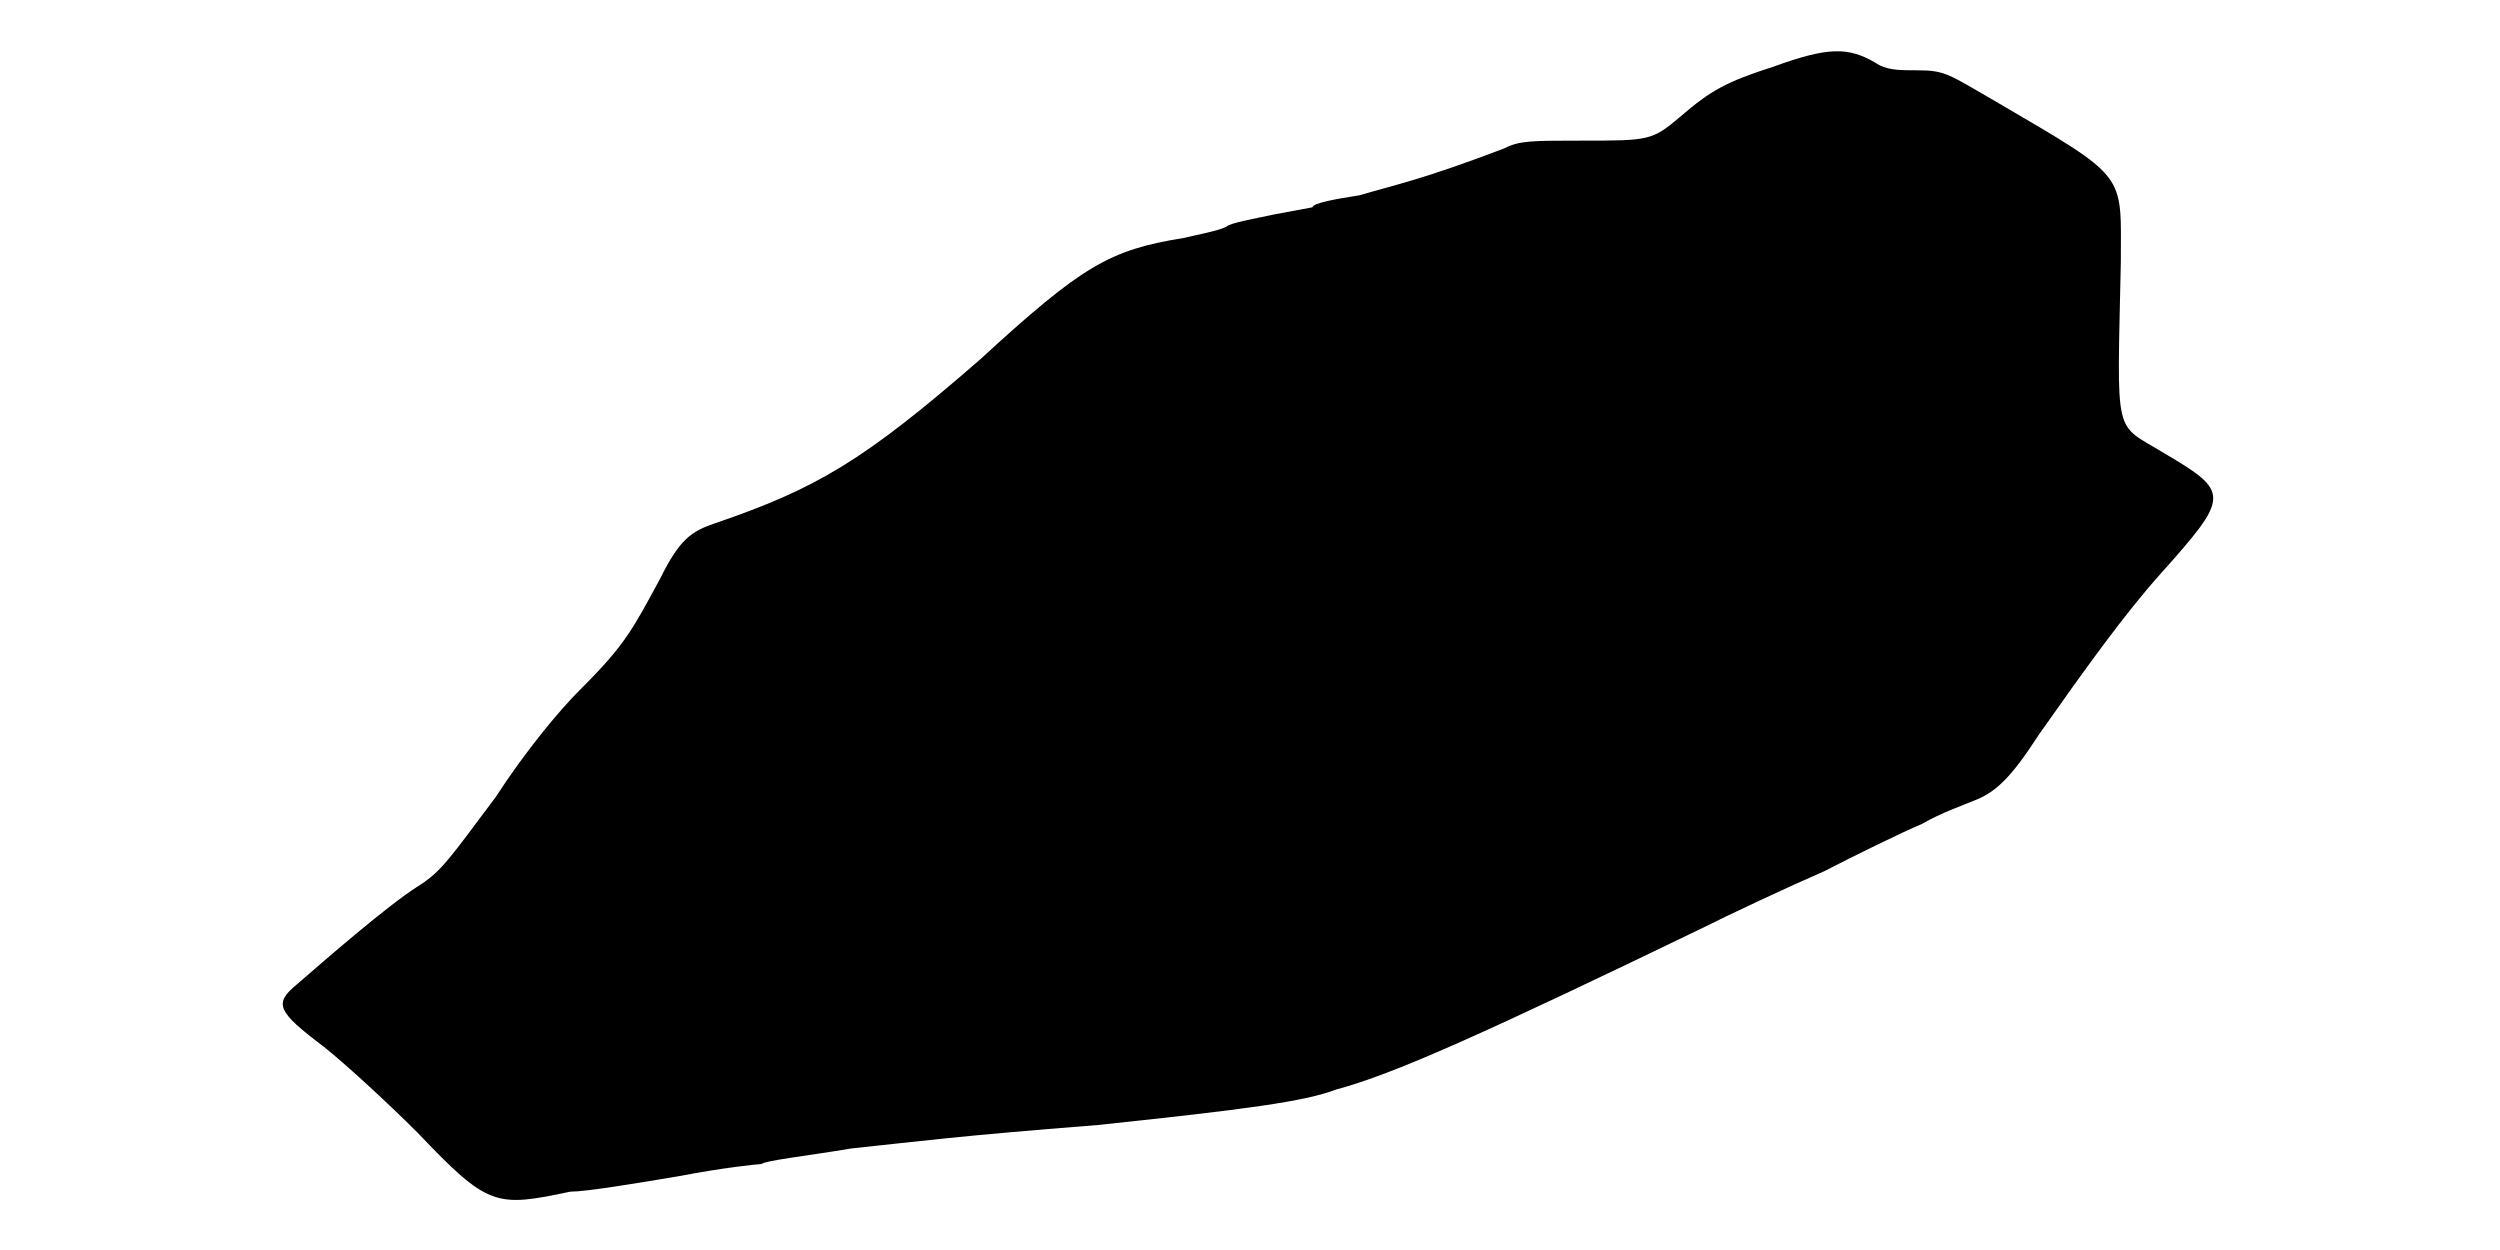
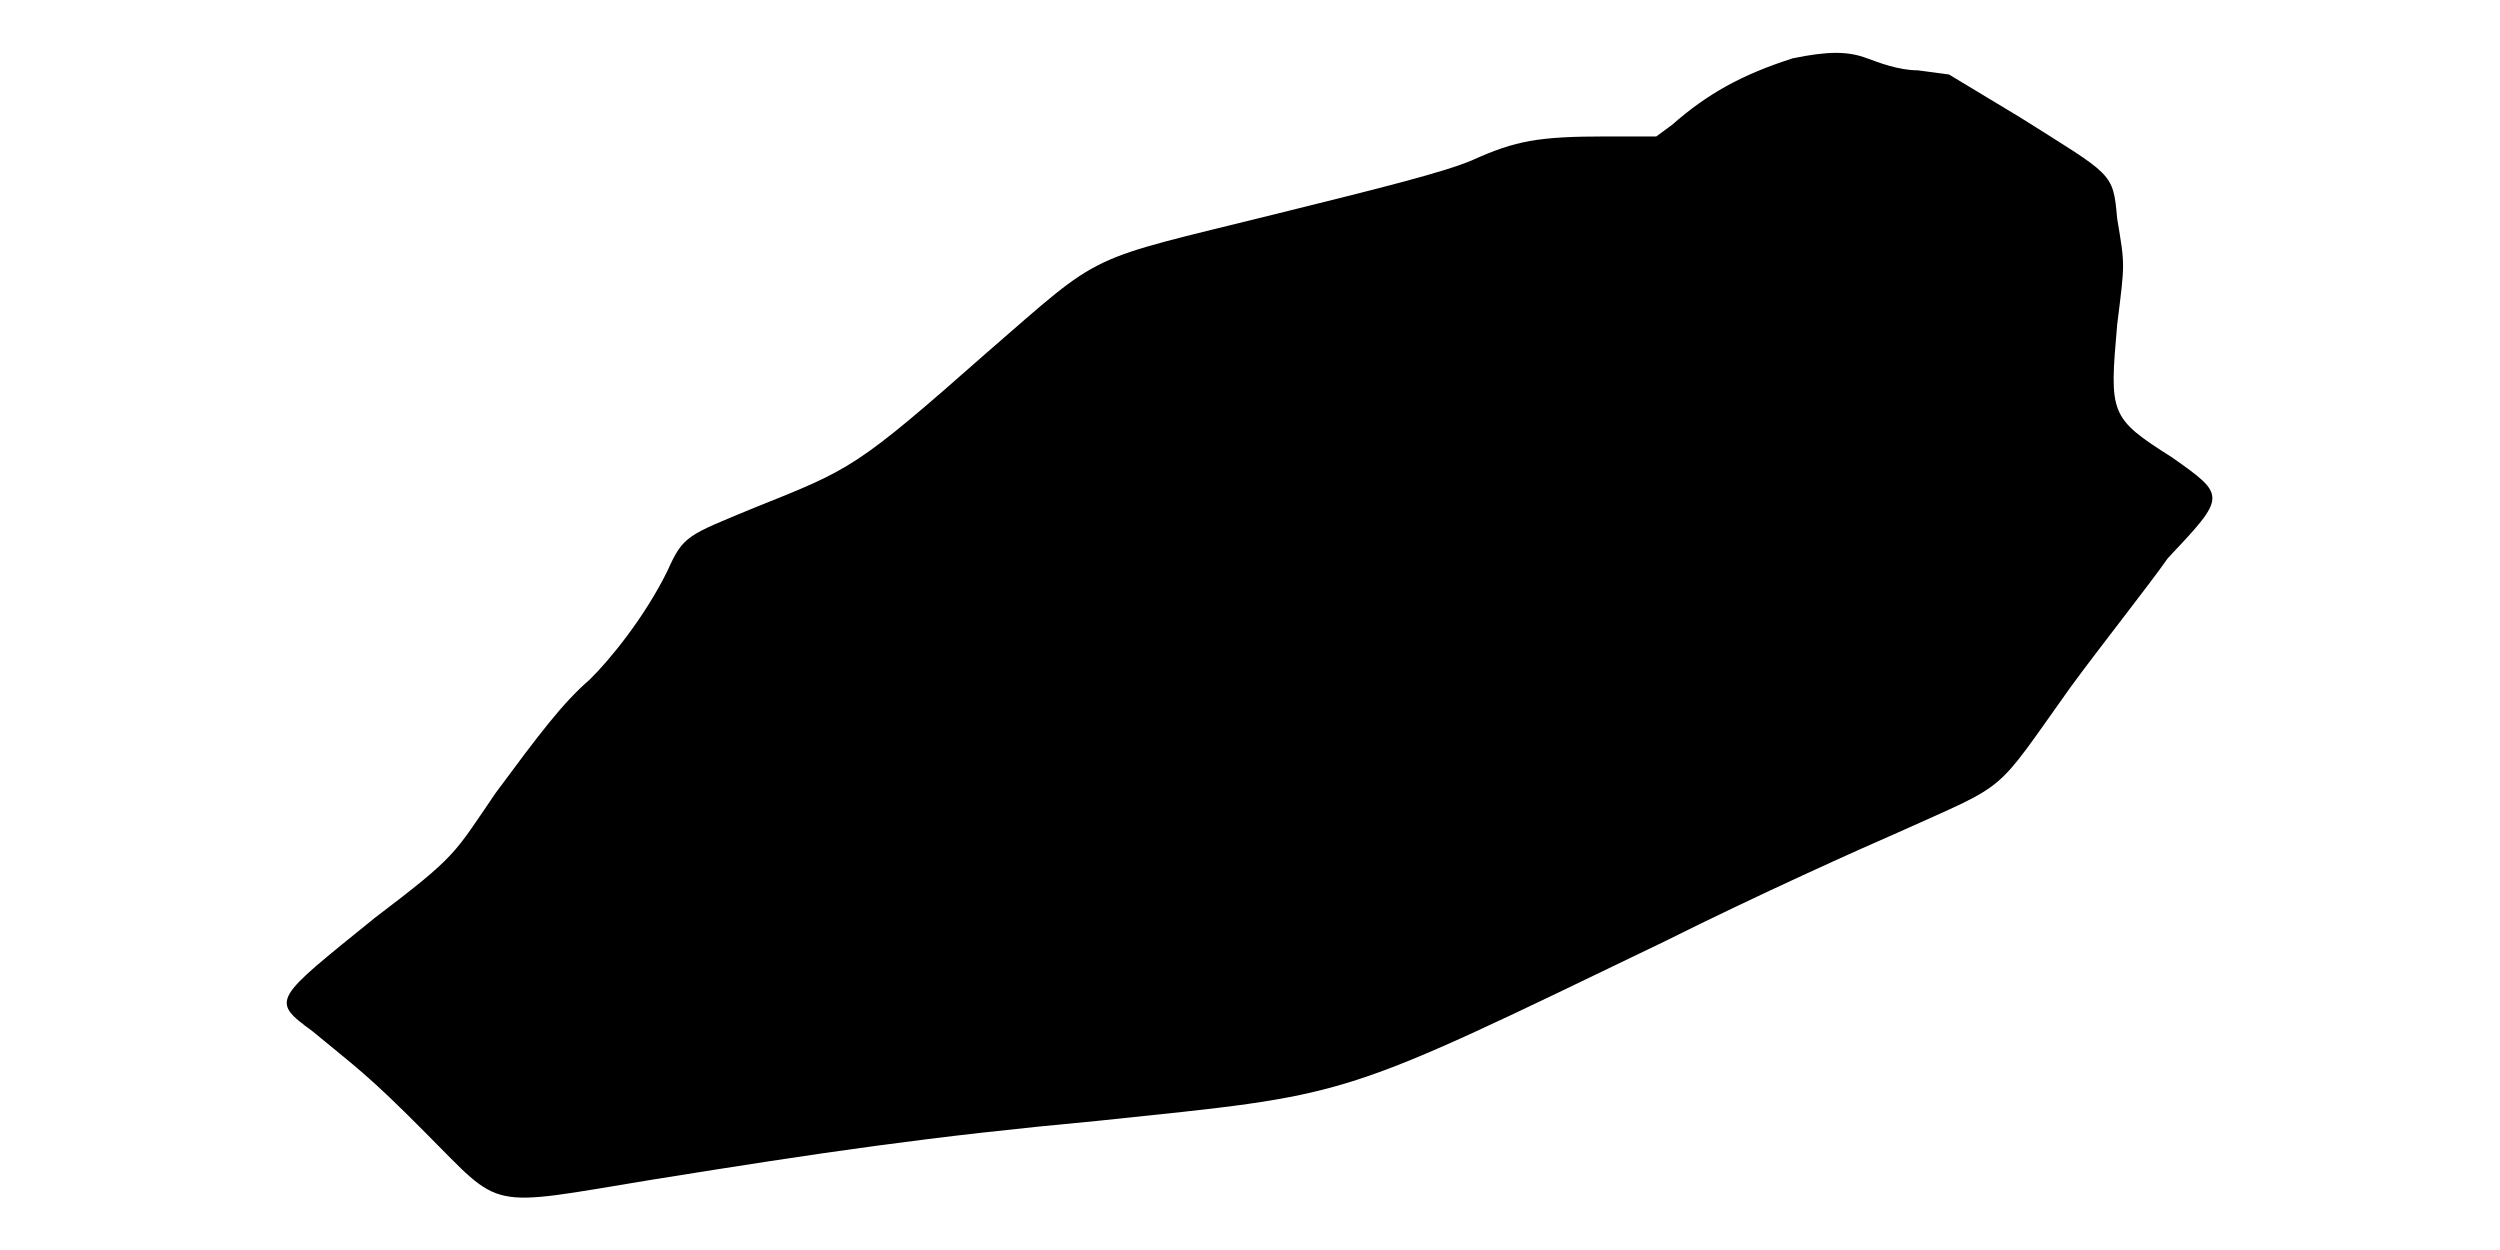
<svg xmlns="http://www.w3.org/2000/svg" viewBox="0 0 48 24">
-   <path d="M34.05 1.28c-.9.29-1.2.45-1.8.97-.53.45-.6.45-1.87.45-.98 0-1.21 0-1.5.15-1.58.6-2.03.68-2.78.9-.45.07-.9.15-.9.23 0 0-.38.07-.75.14-.37.08-.83.16-.9.23-.15.08-.53.15-.83.22-1.42.23-1.94.53-3.9 2.33-2.24 1.95-3.14 2.48-5.1 3.15-.44.15-.67.3-1.04 1.05-.53.98-.68 1.28-1.5 2.1-.46.45-1.13 1.28-1.66 2.1-.9 1.2-1.04 1.43-1.5 1.72-.6.38-1.8 1.43-2.32 1.88-.45.37-.38.52.52 1.2.38.3 1.2 1.05 1.8 1.65 1.36 1.43 1.5 1.43 2.93 1.13.3 0 1.27-.16 2.1-.3.83-.16 1.5-.23 1.57-.23.08-.07.83-.15 1.73-.3 1.42-.15 1.95-.23 4.73-.45 2.84-.3 3.97-.45 4.57-.68 1.13-.3 2.93-1.12 6.97-3.07.6-.3 1.73-.83 2.4-1.12.6-.31 1.5-.75 1.88-.91.38-.22.82-.37.98-.44.44-.16.74-.46 1.27-1.28.9-1.28 1.65-2.32 2.33-3.08 1.34-1.5 1.34-1.57.07-2.32-.98-.6-.9-.22-.83-3.67 0-1.73.16-1.58-2.4-3.08-.9-.52-.97-.6-1.5-.6-.37 0-.6 0-.82-.15-.52-.3-.9-.3-1.95.08z" />
+   <path d="M34.42 1.12c-.97.31-1.64.68-2.32 1.28l-.3.22-.98 0c-1.27 0-1.72.08-2.54.45-.53.23-1.73.53-3.83 1.05-3.67.91-3.23.68-5.48 2.63-2.55 2.25-2.62 2.25-4.49 3-1.28.53-1.36.53-1.66 1.2-.44.9-1.12 1.73-1.5 2.1-.52.45-.97 1.05-1.8 2.17-.82 1.2-.74 1.2-2.32 2.4-1.95 1.58-2.02 1.58-1.2 2.18.82.68 1.05.82 2.17 1.95 1.5 1.5 1.13 1.43 4.35.9 3.3-.53 5.33-.83 8.56-1.13 4.94-.52 4.5-.37 10.87-3.44 1.8-.9 3.83-1.81 4.5-2.1 2.17-.98 1.8-.68 3.3-2.78.6-.82 1.5-1.95 1.87-2.48 1.13-1.2 1.13-1.2.08-1.94-1.2-.76-1.2-.83-1.05-2.55.15-1.2.15-1.13 0-2.03-.08-.9-.08-.82-1.87-1.95l-1.36-.82-.6-.08c-.37 0-.75-.15-.97-.23-.37-.14-.75-.14-1.43 0z" />
</svg>
